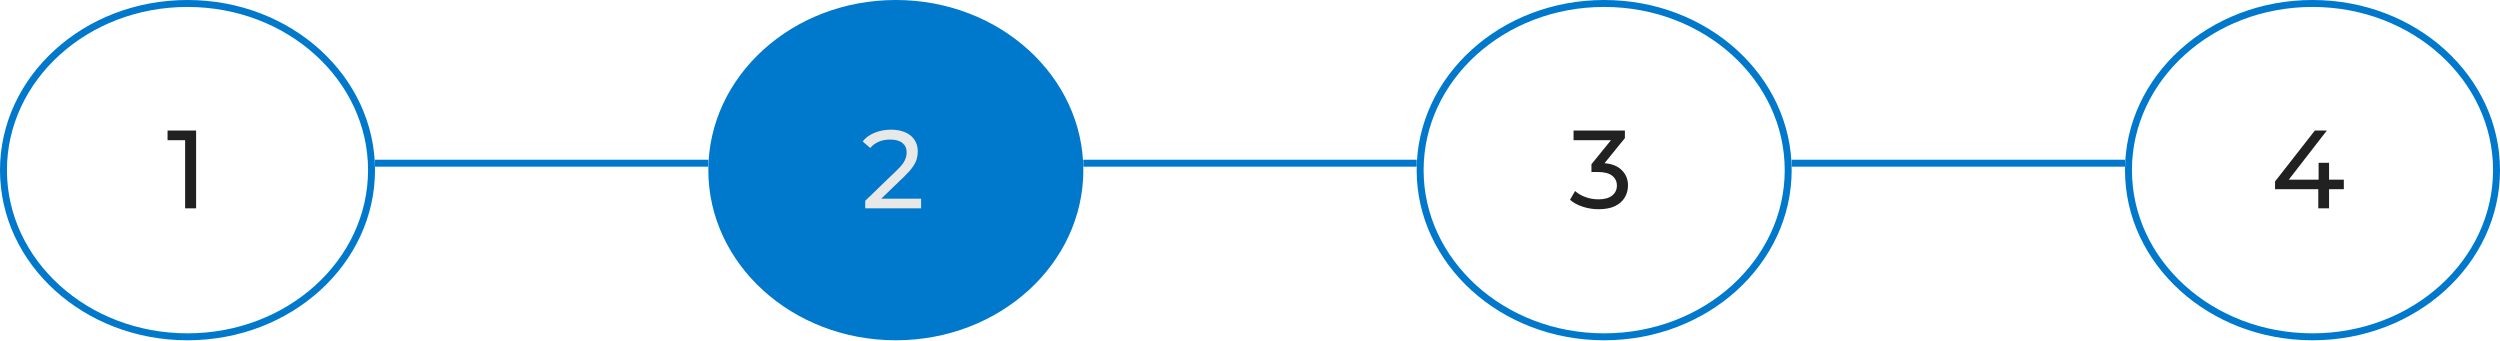
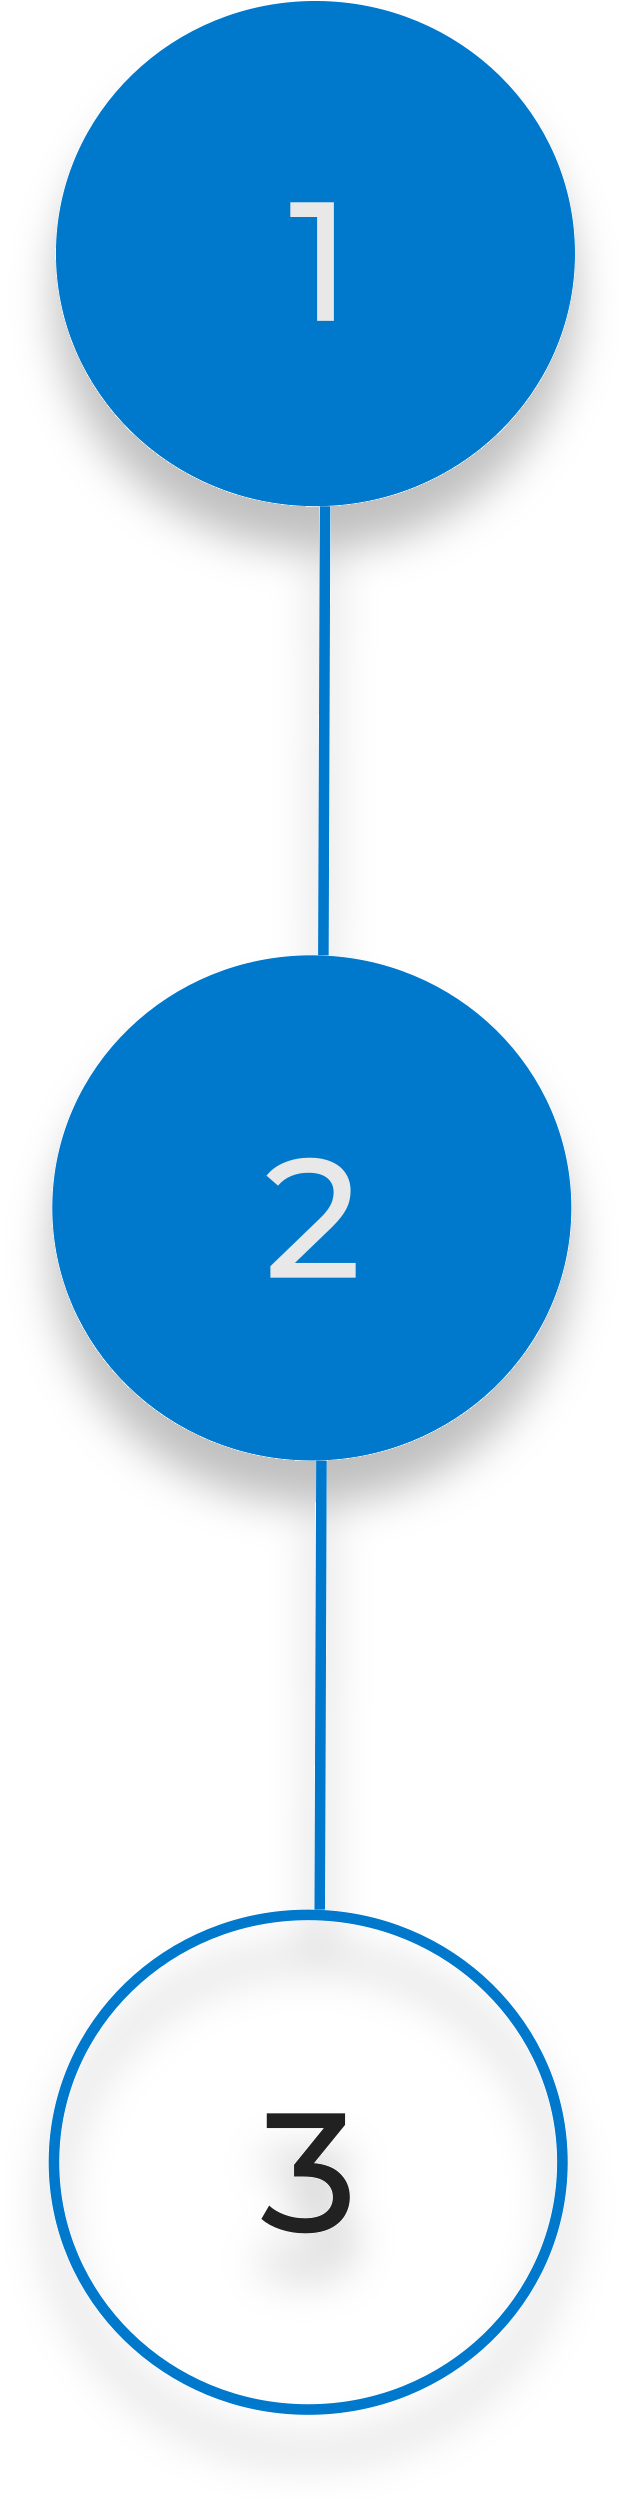
- <svg xmlns="http://www.w3.org/2000/svg" width="360" height="49" viewBox="0 0 360 49" fill="none">
-   <path d="M53.5 24.5C53.5 37.71 41.682 48.5 27 48.5C12.318 48.5 0.5 37.71 0.5 24.5C0.5 11.29 12.318 0.5 27 0.5C41.682 0.5 53.5 11.29 53.5 24.5Z" stroke="#0078CC" />
-   <path d="M359.5 24.5C359.5 37.71 347.682 48.5 333 48.5C318.318 48.5 306.5 37.71 306.5 24.5C306.5 11.29 318.318 0.5 333 0.5C347.682 0.5 359.5 11.29 359.5 24.5Z" stroke="#0078CC" />
-   <path d="M257.5 24.5C257.5 37.71 245.682 48.5 231 48.5C216.318 48.5 204.5 37.71 204.5 24.5C204.5 11.29 216.318 0.5 231 0.5C245.682 0.5 257.5 11.29 257.5 24.5Z" stroke="#0078CC" />
-   <path d="M155.5 24.5C155.5 37.71 143.682 48.5 129 48.5C114.318 48.5 102.5 37.71 102.5 24.5C102.5 11.29 114.318 0.5 129 0.5C143.682 0.5 155.5 11.29 155.5 24.5Z" fill="#0078CC" stroke="#0078CC" />
-   <line x1="54" y1="23.5" x2="102" y2="23.5" stroke="#0078CC" />
-   <line x1="258" y1="23.5" x2="306" y2="23.5" stroke="#0078CC" />
-   <line x1="156" y1="23.5" x2="204" y2="23.5" stroke="#0078CC" />
-   <path d="M26.656 30V19.44L27.344 20.192H24.128V18.8H28.24V30H26.656Z" fill="#212121" />
-   <path d="M124.592 30V28.912L129.152 24.512C129.557 24.128 129.856 23.792 130.048 23.504C130.251 23.205 130.384 22.933 130.448 22.688C130.523 22.432 130.56 22.187 130.56 21.952C130.56 21.376 130.357 20.923 129.952 20.592C129.547 20.261 128.955 20.096 128.176 20.096C127.579 20.096 127.04 20.197 126.56 20.4C126.08 20.592 125.664 20.896 125.312 21.312L124.224 20.368C124.651 19.824 125.221 19.408 125.936 19.12C126.661 18.821 127.456 18.672 128.32 18.672C129.099 18.672 129.776 18.8 130.352 19.056C130.928 19.301 131.371 19.659 131.68 20.128C132 20.597 132.16 21.152 132.16 21.792C132.16 22.155 132.112 22.512 132.016 22.864C131.92 23.216 131.739 23.589 131.472 23.984C131.205 24.379 130.821 24.821 130.32 25.312L126.256 29.232L125.872 28.608H132.64V30H124.592Z" fill="#E8E8E8" />
-   <path d="M230.192 30.128C229.403 30.128 228.635 30.005 227.888 29.76C227.152 29.515 226.549 29.184 226.08 28.768L226.816 27.504C227.189 27.856 227.675 28.144 228.272 28.368C228.869 28.592 229.509 28.704 230.192 28.704C231.024 28.704 231.669 28.528 232.128 28.176C232.597 27.813 232.832 27.328 232.832 26.72C232.832 26.133 232.608 25.664 232.16 25.312C231.723 24.949 231.024 24.768 230.064 24.768H229.168V23.648L232.496 19.552L232.72 20.192H226.592V18.8H233.984V19.888L230.672 23.968L229.84 23.472H230.368C231.723 23.472 232.736 23.776 233.408 24.384C234.091 24.992 234.432 25.765 234.432 26.704C234.432 27.333 234.277 27.909 233.968 28.432C233.659 28.955 233.189 29.371 232.56 29.68C231.941 29.979 231.152 30.128 230.192 30.128Z" fill="#212121" />
-   <path d="M327.608 27.248V26.128L333.336 18.8H335.064L329.384 26.128L328.568 25.872H337.512V27.248H327.608ZM333.832 30V27.248L333.88 25.872V23.44H335.384V30H333.832Z" fill="#212121" />
+ <svg xmlns="http://www.w3.org/2000/svg" width="59" height="236" viewBox="0 0 59 236" fill="none">
+   <g filter="url(#filter0_d_113_22)">
+     <path d="M29.69 47.286C16.423 47.236 5.73 36.73 5.779 23.849C5.828 10.967 16.6 0.543 29.868 0.593C43.135 0.644 53.828 11.15 53.779 24.031C53.73 36.913 42.958 47.337 29.69 47.286Z" fill="#0078CC" stroke="#0078CC" />
+     <path d="M29.005 227.461C15.737 227.41 5.045 216.904 5.094 204.023C5.143 191.142 15.915 180.717 29.182 180.768C42.45 180.818 53.142 191.324 53.093 204.206C53.044 217.087 42.272 227.511 29.005 227.461Z" stroke="#0078CC" />
+     <path d="M29.347 137.374C16.08 137.323 5.387 126.817 5.436 113.936C5.485 101.054 16.258 90.63 29.525 90.68C42.793 90.731 53.485 101.237 53.436 114.118C53.387 127 42.615 137.424 29.347 137.374Z" fill="#0078CC" stroke="#0078CC" />
+     <line x1="30.688" y1="47.79" x2="30.527" y2="90.184" stroke="#0078CC" />
+     <line x1="30.345" y1="137.878" x2="30.184" y2="180.271" stroke="#0078CC" />
+     <path d="M29.934 30.292L29.934 19.732L30.622 20.484L27.406 20.484L27.406 19.092L31.518 19.092L31.518 30.292L29.934 30.292Z" fill="#E8E8E8" />
+     <path d="M25.526 120.613L25.526 119.525L30.086 115.125C30.491 114.741 30.79 114.405 30.982 114.117C31.185 113.818 31.318 113.546 31.382 113.301C31.457 113.045 31.494 112.8 31.494 112.565C31.494 111.989 31.291 111.536 30.886 111.205C30.481 110.874 29.889 110.709 29.11 110.709C28.513 110.709 27.974 110.81 27.494 111.013C27.014 111.205 26.598 111.509 26.246 111.925L25.158 110.981C25.585 110.437 26.155 110.021 26.87 109.733C27.595 109.434 28.39 109.285 29.254 109.285C30.033 109.285 30.71 109.413 31.286 109.669C31.862 109.914 32.305 110.272 32.614 110.741C32.934 111.21 33.094 111.765 33.094 112.405C33.094 112.768 33.046 113.125 32.95 113.477C32.854 113.829 32.673 114.202 32.406 114.597C32.139 114.992 31.755 115.434 31.254 115.925L27.19 119.845L26.806 119.221L33.574 119.221L33.574 120.613L25.526 120.613Z" fill="#E8E8E8" />
+     <path d="M28.783 210.828C27.994 210.828 27.226 210.705 26.479 210.46C25.743 210.215 25.14 209.884 24.671 209.468L25.407 208.204C25.78 208.556 26.266 208.844 26.863 209.068C27.46 209.292 28.101 209.404 28.783 209.404C29.615 209.404 30.261 209.228 30.719 208.876C31.189 208.513 31.423 208.028 31.423 207.42C31.423 206.833 31.199 206.364 30.751 206.012C30.314 205.649 29.615 205.468 28.655 205.468L27.759 205.468L27.759 204.348L31.087 200.252L31.311 200.892L25.183 200.892L25.183 199.5L32.575 199.5L32.575 200.588L29.263 204.668L28.431 204.172L28.959 204.172C30.314 204.172 31.327 204.476 31.999 205.084C32.682 205.692 33.023 206.465 33.023 207.404C33.023 208.033 32.868 208.609 32.559 209.132C32.25 209.655 31.78 210.071 31.151 210.38C30.532 210.679 29.743 210.828 28.783 210.828Z" fill="#212121" />
+   </g>
+   <defs>
+     <filter id="filter0_d_113_22" x="0.503" y="0" width="57.867" height="236.054" filterUnits="userSpaceOnUse" color-interpolation-filters="sRGB">
+       <feFlood flood-opacity="0" result="BackgroundImageFix" />
+       <feColorMatrix in="SourceAlpha" type="matrix" values="0 0 0 0 0 0 0 0 0 0 0 0 0 0 0 0 0 0 127 0" result="hardAlpha" />
+       <feOffset dy="4" />
+       <feGaussianBlur stdDeviation="2" />
+       <feComposite in2="hardAlpha" operator="out" />
+       <feColorMatrix type="matrix" values="0 0 0 0 0 0 0 0 0 0 0 0 0 0 0 0 0 0 0.25 0" />
+       <feBlend mode="normal" in2="BackgroundImageFix" result="effect1_dropShadow_113_22" />
+       <feBlend mode="normal" in="SourceGraphic" in2="effect1_dropShadow_113_22" result="shape" />
+     </filter>
+   </defs>
</svg>
